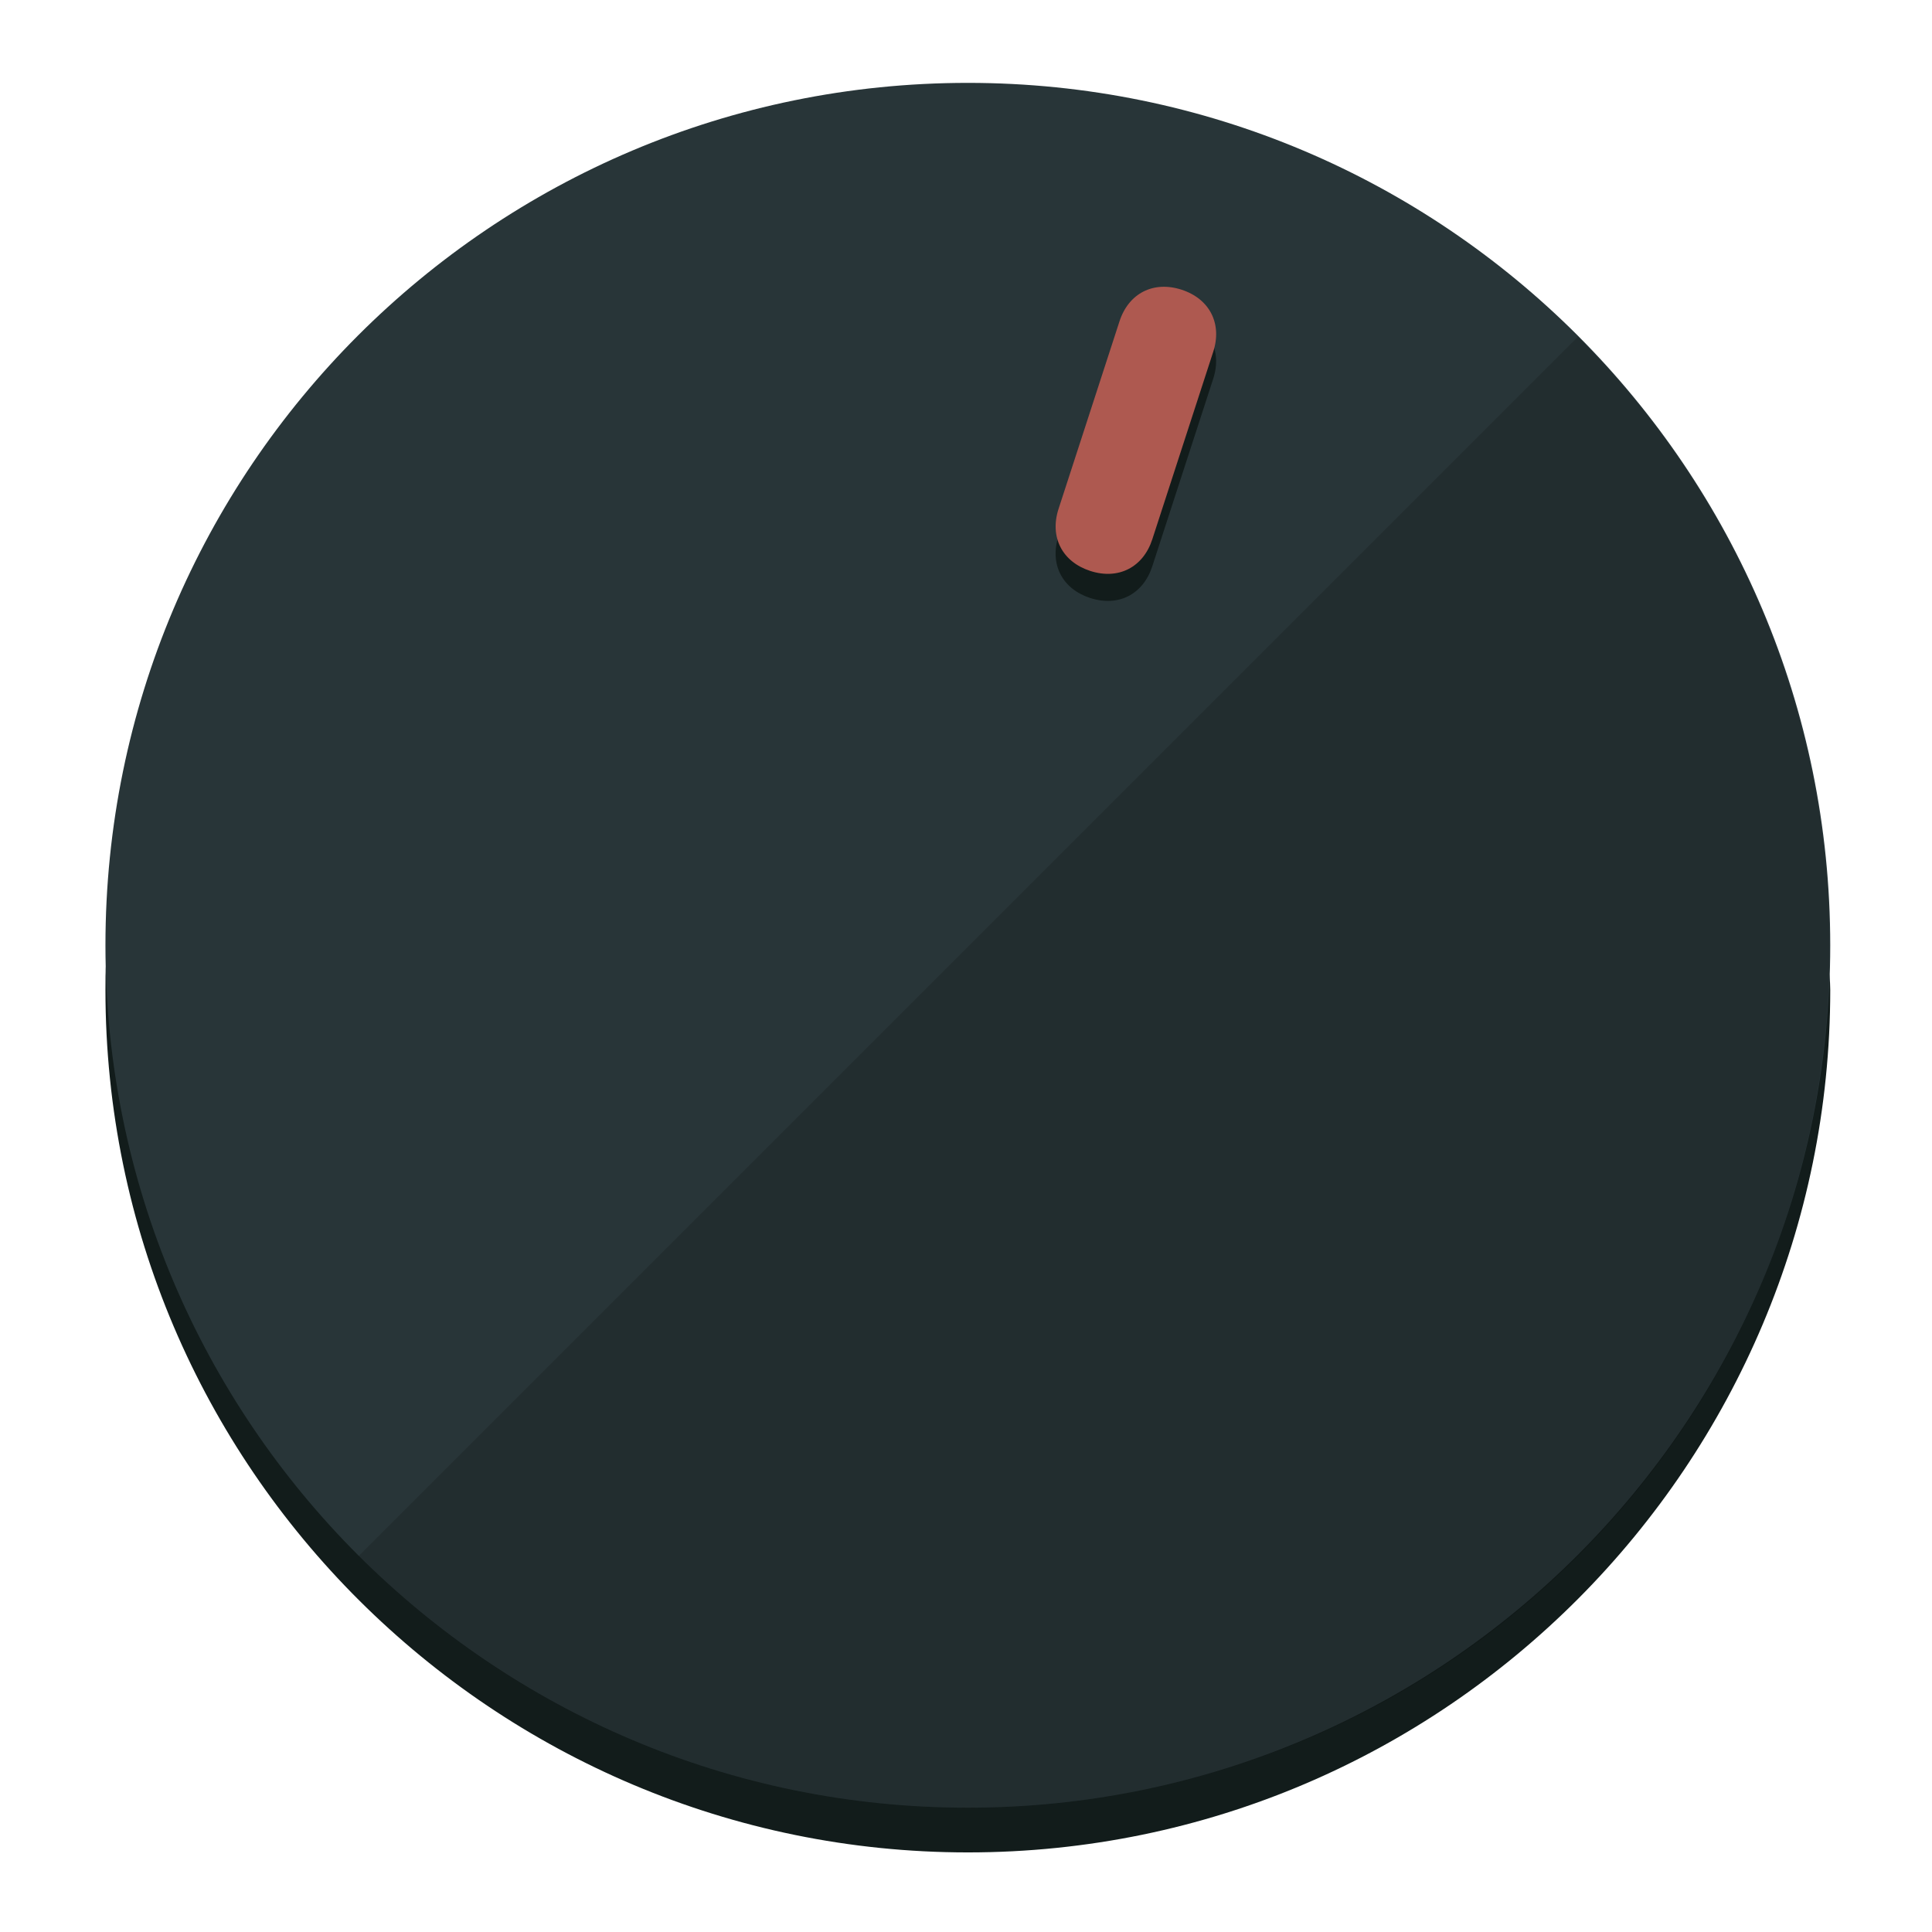
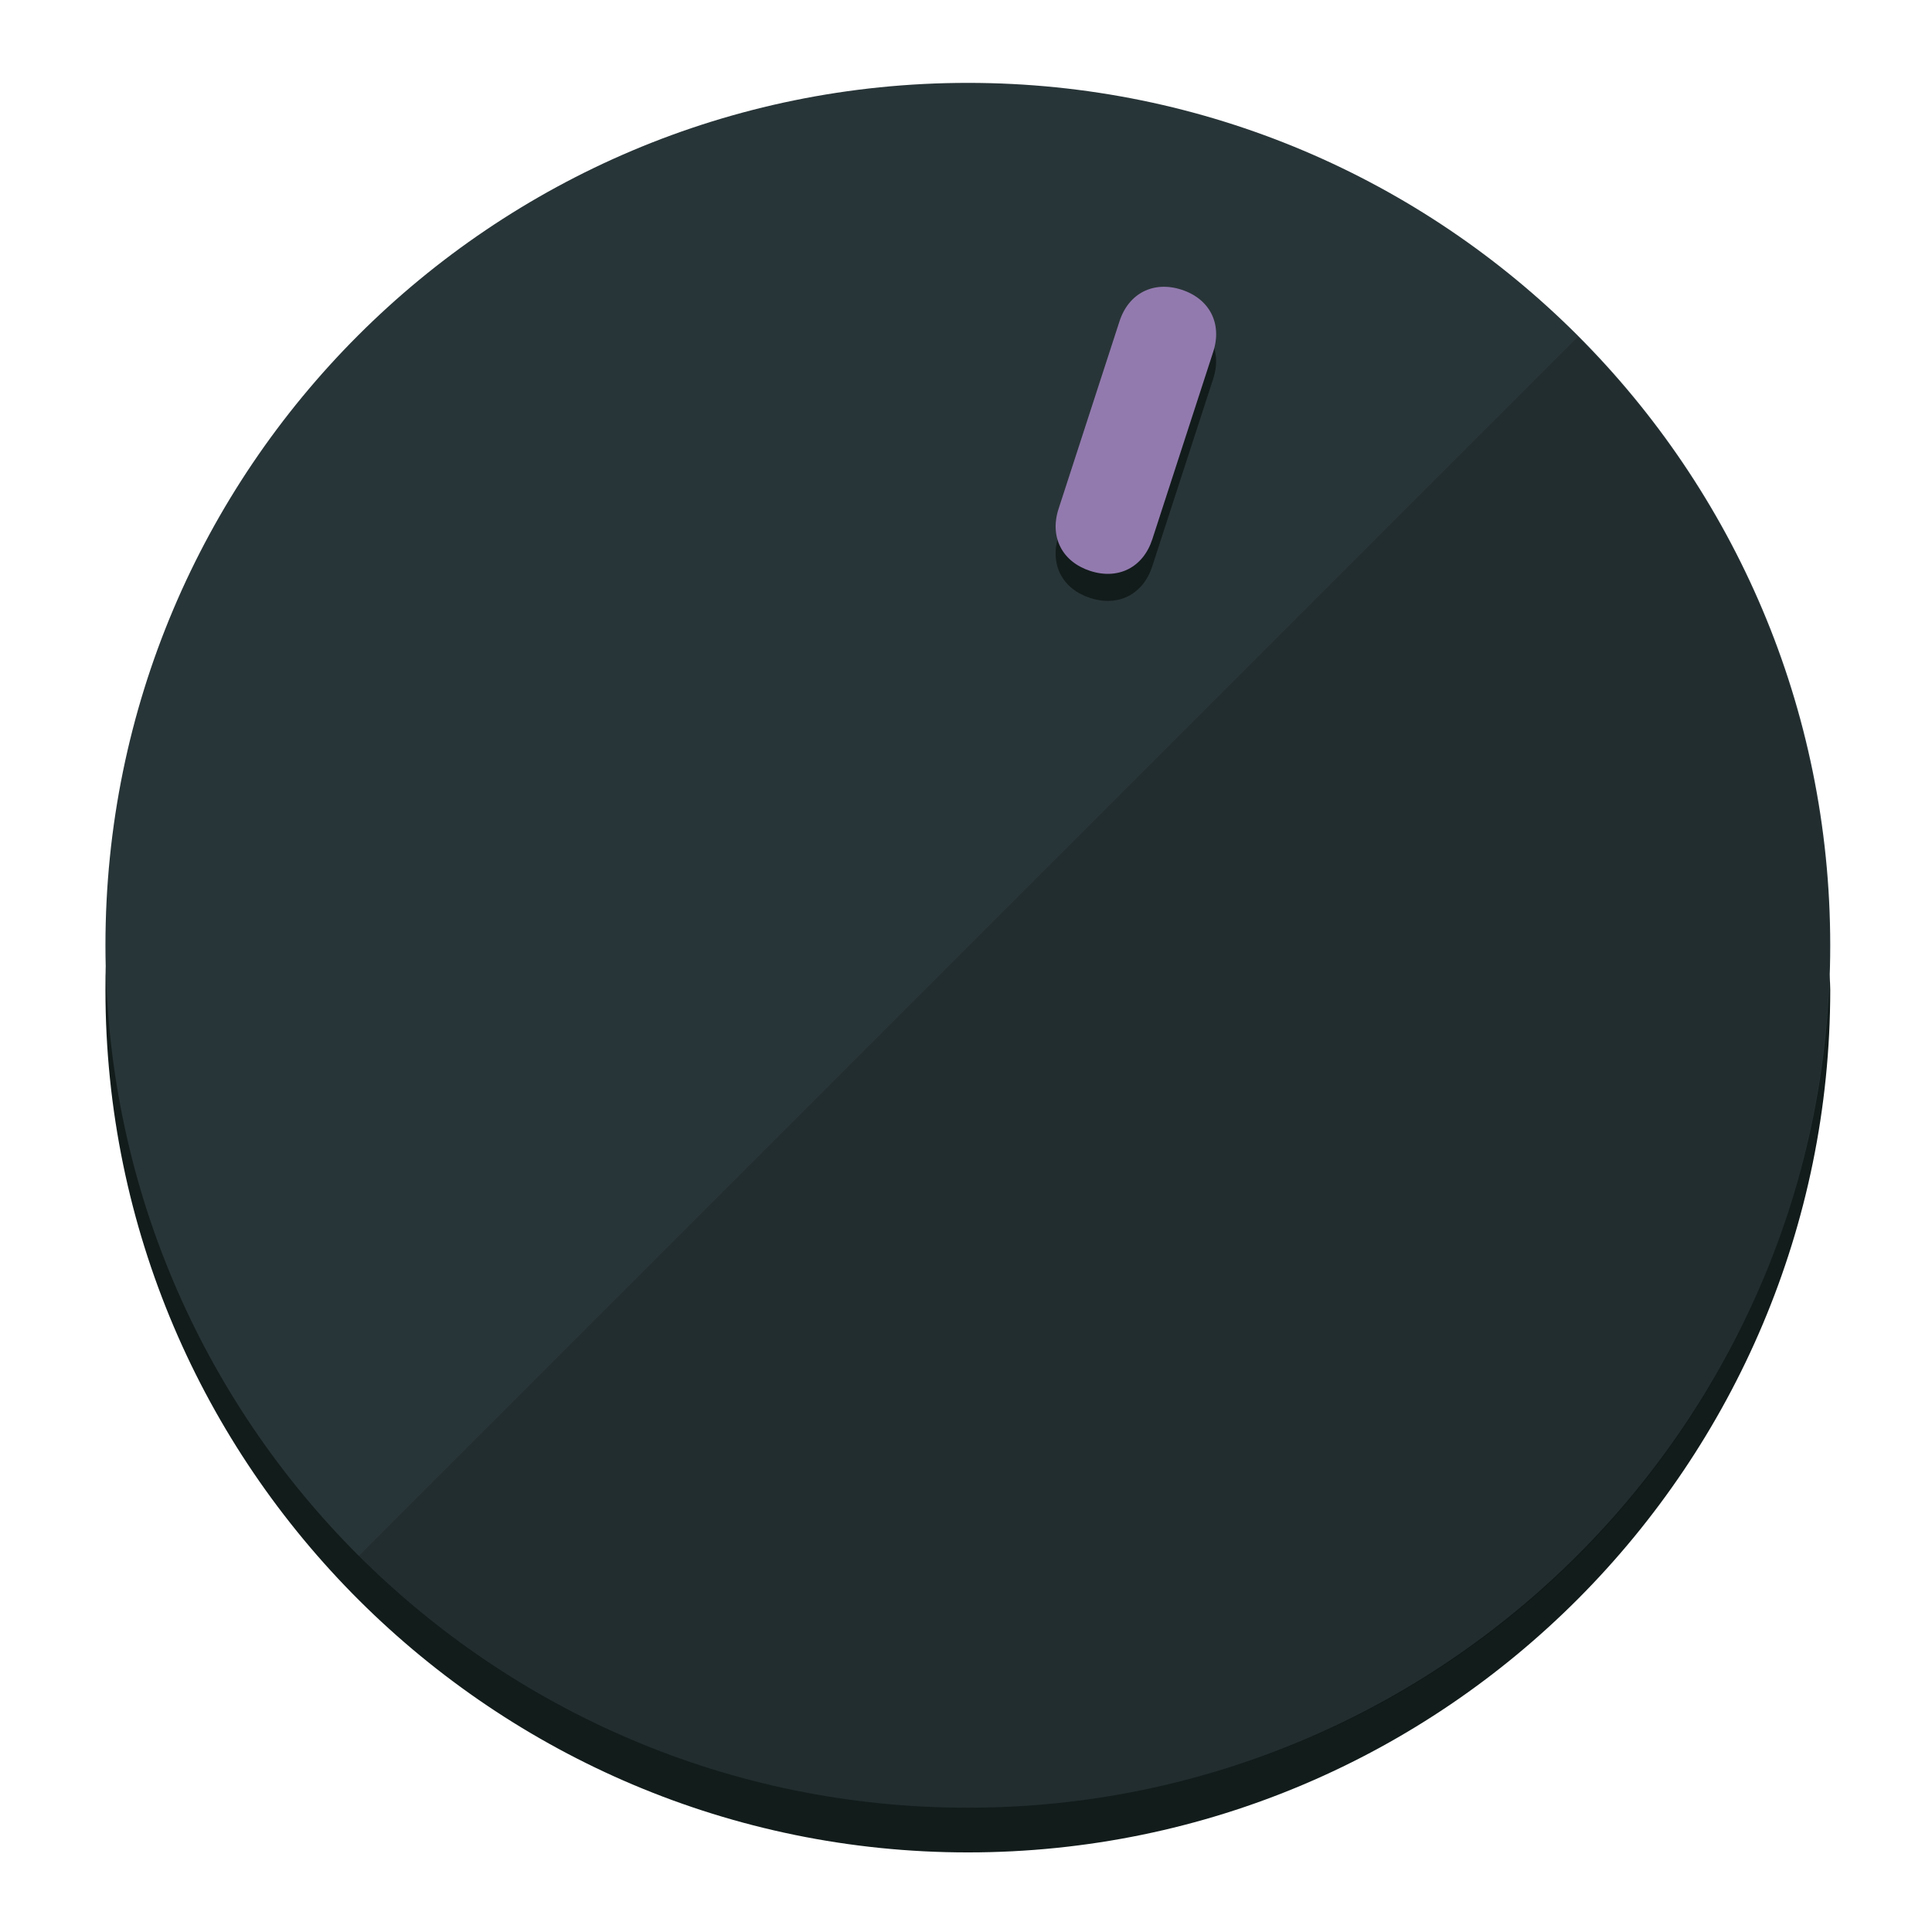
<svg xmlns="http://www.w3.org/2000/svg" height="120px" width="120px" version="1.1" id="Layer_1" viewBox="0 0 496.8 496.8" xml:space="preserve">
  <defs id="defs23" />
  <g id="g3158">
    <path style="display:inline;fill:#121c1b;fill-opacity:1;stroke-width:1.584" d="m 248.875,445.92 c 116.582,0 212.89,-91.238 220.493,-205.286 0,5.069 1.267,8.87 1.267,13.939 0,121.651 -98.842,221.76 -221.76,221.76 -121.651,0 -221.76,-98.842 -221.76,-221.76 0,-5.069 0,-8.87 1.267,-13.939 7.603,114.048 103.91,205.286 220.493,205.286 z" id="path8" />
    <circle style="display:inline;fill:#283538;fill-opacity:1;stroke-width:1.584" cx="248.875" cy="243.071" r="221.76" id="circle12" />
    <path style="display:inline;fill:#000000;fill-opacity:0.154;stroke-width:1.587" d="m 405.744,86.606 c 86.308,86.308 86.308,227.193 0,313.5 -86.308,86.308 -227.193,86.308 -313.5,0" id="path14" />
  </g>
  <g id="g3198">
    <circle style="display:none;fill:#000000;fill-opacity:0;stroke-width:1.584" cx="311.577" cy="154.88" r="221.76" id="circle12-3" transform="rotate(18)" />
    <path style="display:inline;fill:#121c1b;fill-opacity:1;stroke-width:1.584" d="m 296.298,145.631 c -2.35,7.231 -8.737,10.485 -15.968,8.136 v 0 c -7.231,-2.35 -10.485,-8.737 -8.136,-15.968 l 15.663,-48.207 c 2.35,-7.231 8.737,-10.485 15.968,-8.136 v 0 c 7.231,2.349 10.485,8.737 8.136,15.968 z" id="path3789" />
-     <path style="display:inline;fill:#AE5950;stroke-width:1.584" d="m 296.308,138.672 c -2.35,7.231 -8.737,10.485 -15.968,8.136 v 0 c -7.231,-2.349 -10.485,-8.737 -8.136,-15.968 l 15.663,-48.207 c 2.35,-7.231 8.737,-10.485 15.968,-8.136 v 0 c 7.231,2.35 10.485,8.737 8.136,15.968 z" id="path915" />
+     <path style="display:inline;fill:#927AAE;stroke-width:1.584" d="m 296.308,138.672 c -2.35,7.231 -8.737,10.485 -15.968,8.136 v 0 c -7.231,-2.349 -10.485,-8.737 -8.136,-15.968 l 15.663,-48.207 c 2.35,-7.231 8.737,-10.485 15.968,-8.136 v 0 c 7.231,2.35 10.485,8.737 8.136,15.968 z" id="path915" />
  </g>
</svg>
